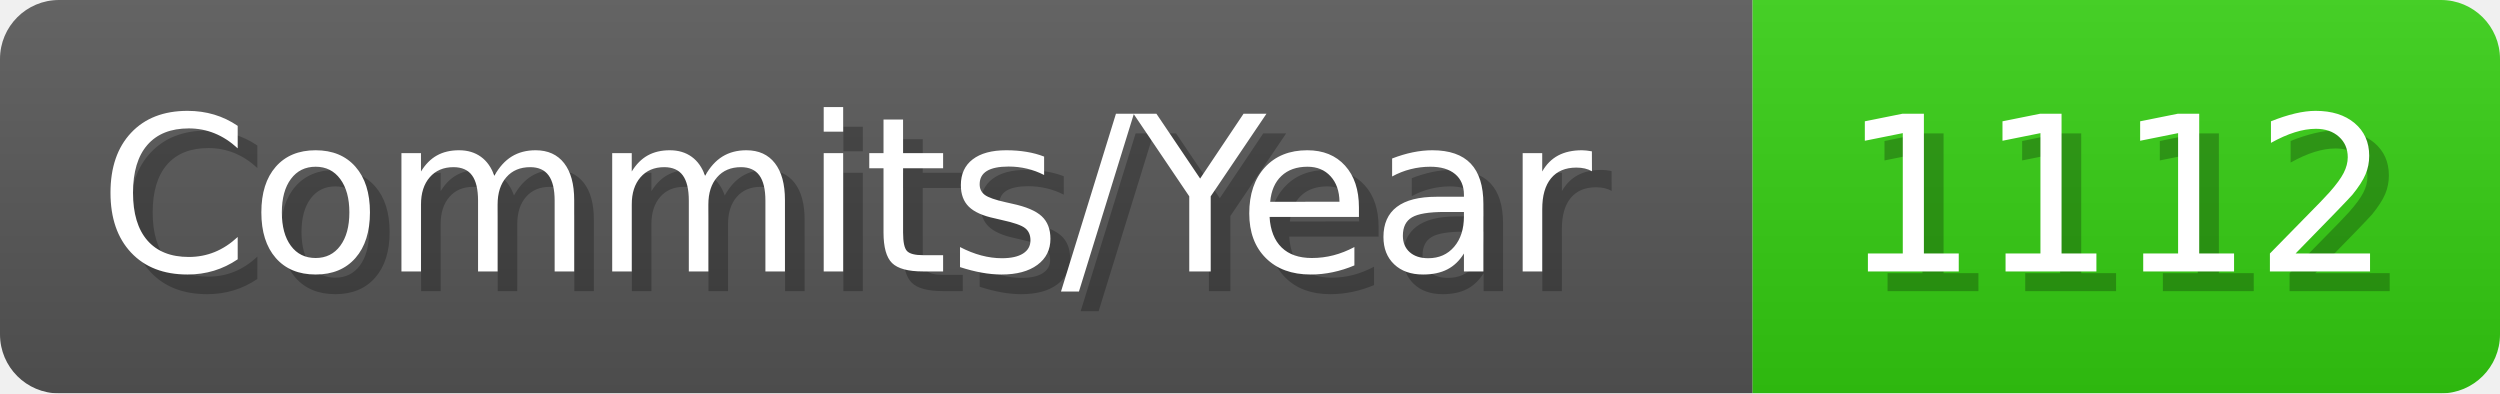
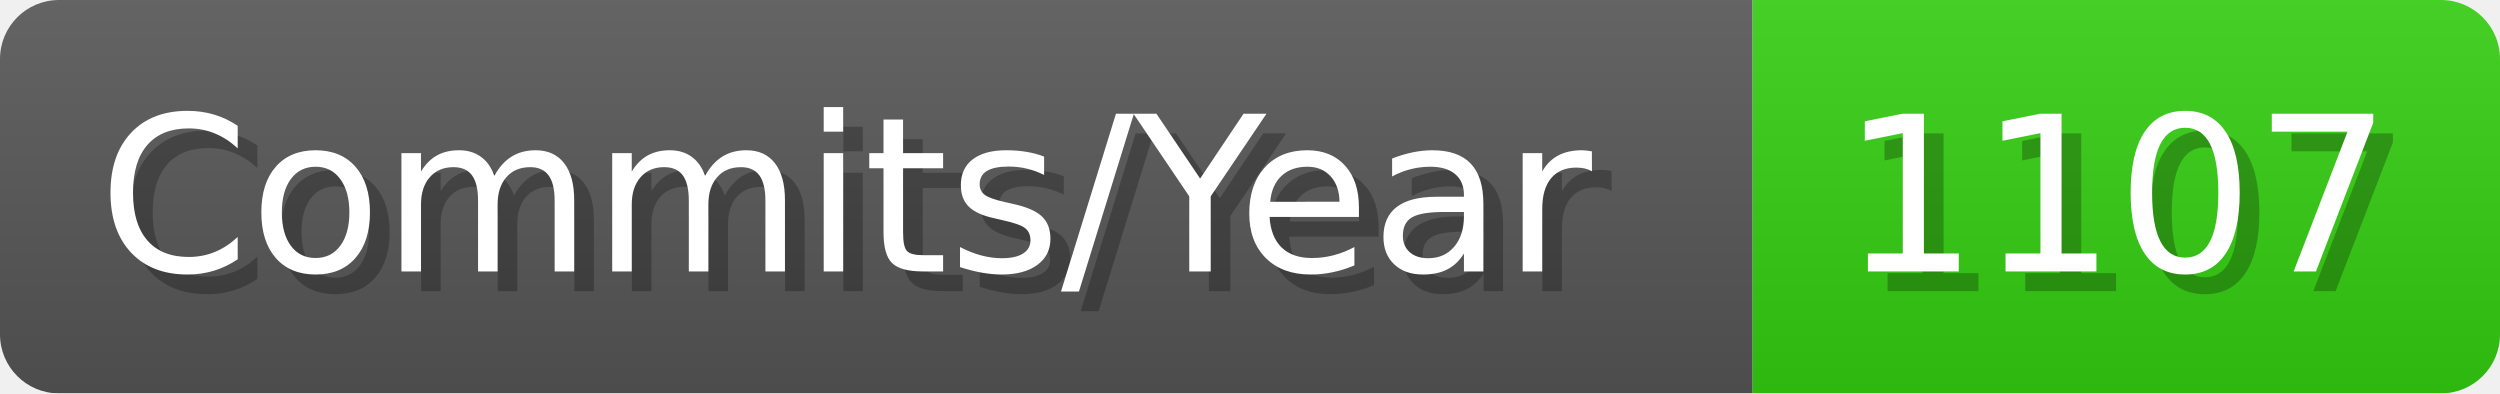
- <svg xmlns="http://www.w3.org/2000/svg" width="127.1" height="20" viewBox="0 0 1271 200" role="img" aria-label="Commits/Year: 1112">
+ <svg xmlns="http://www.w3.org/2000/svg" width="127.1" height="20" viewBox="0 0 1271 200" role="img" aria-label="Commits/Year: 1107">
  <linearGradient id="aUPdi" x2="0" y2="100%">
    <stop offset="0" stop-opacity=".1" stop-color="#EEE" />
    <stop offset="1" stop-opacity=".1" />
  </linearGradient>
  <mask id="WfAiQ">
    <rect width="1271" height="200" rx="30" fill="#FFF" />
  </mask>
  <g mask="url(#WfAiQ)">
    <rect width="891" height="200" fill="#555" />
    <rect width="380" height="200" fill="#3C1" x="891" />
    <rect width="1271" height="200" fill="url(#aUPdi)" />
  </g>
  <g aria-hidden="true" fill="#fff" text-anchor="start" font-family="Verdana,DejaVu Sans,sans-serif" font-size="110">
    <text x="60" y="148" textLength="791" fill="#000" opacity="0.25">Commits/Year</text>
    <text x="50" y="138" textLength="791">Commits/Year</text>
-     <text x="946" y="148" textLength="280" fill="#000" opacity="0.25">1112</text>
-     <text x="936" y="138" textLength="280">1112</text>
+     <text x="946" y="148" textLength="280" fill="#000" opacity="0.25">1107</text>
+     <text x="936" y="138" textLength="280">1107</text>
  </g>
</svg>
